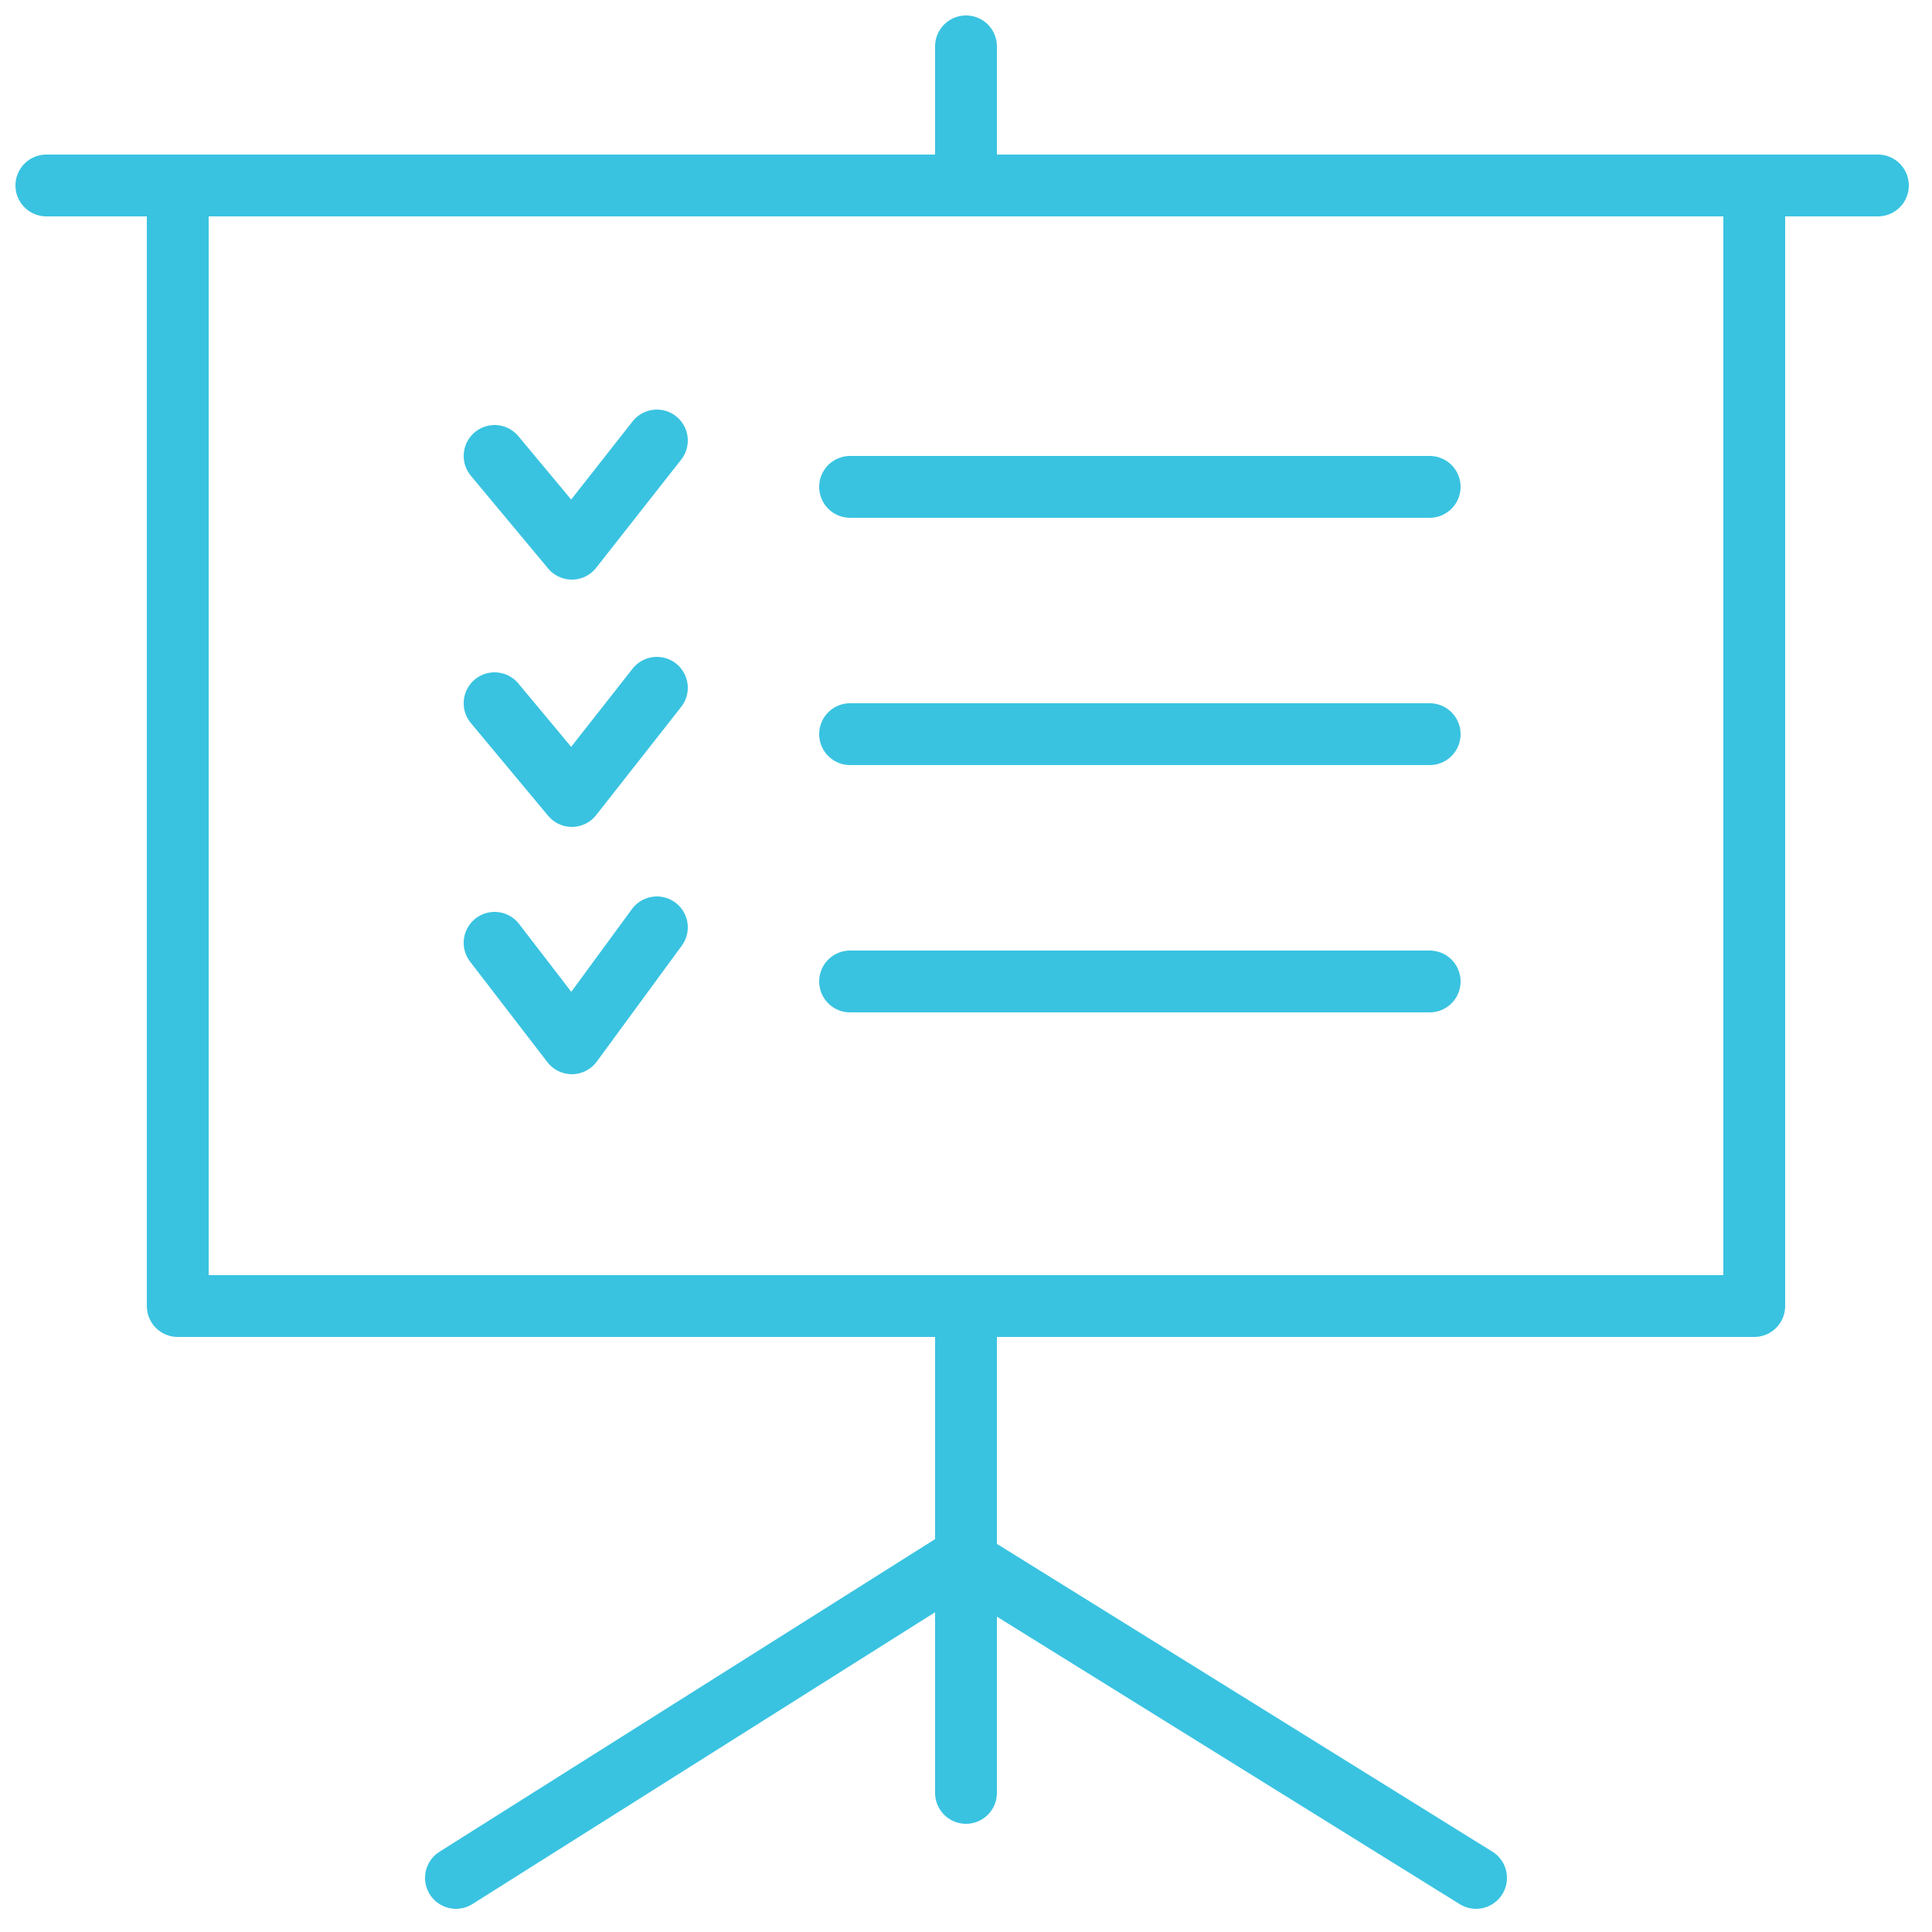
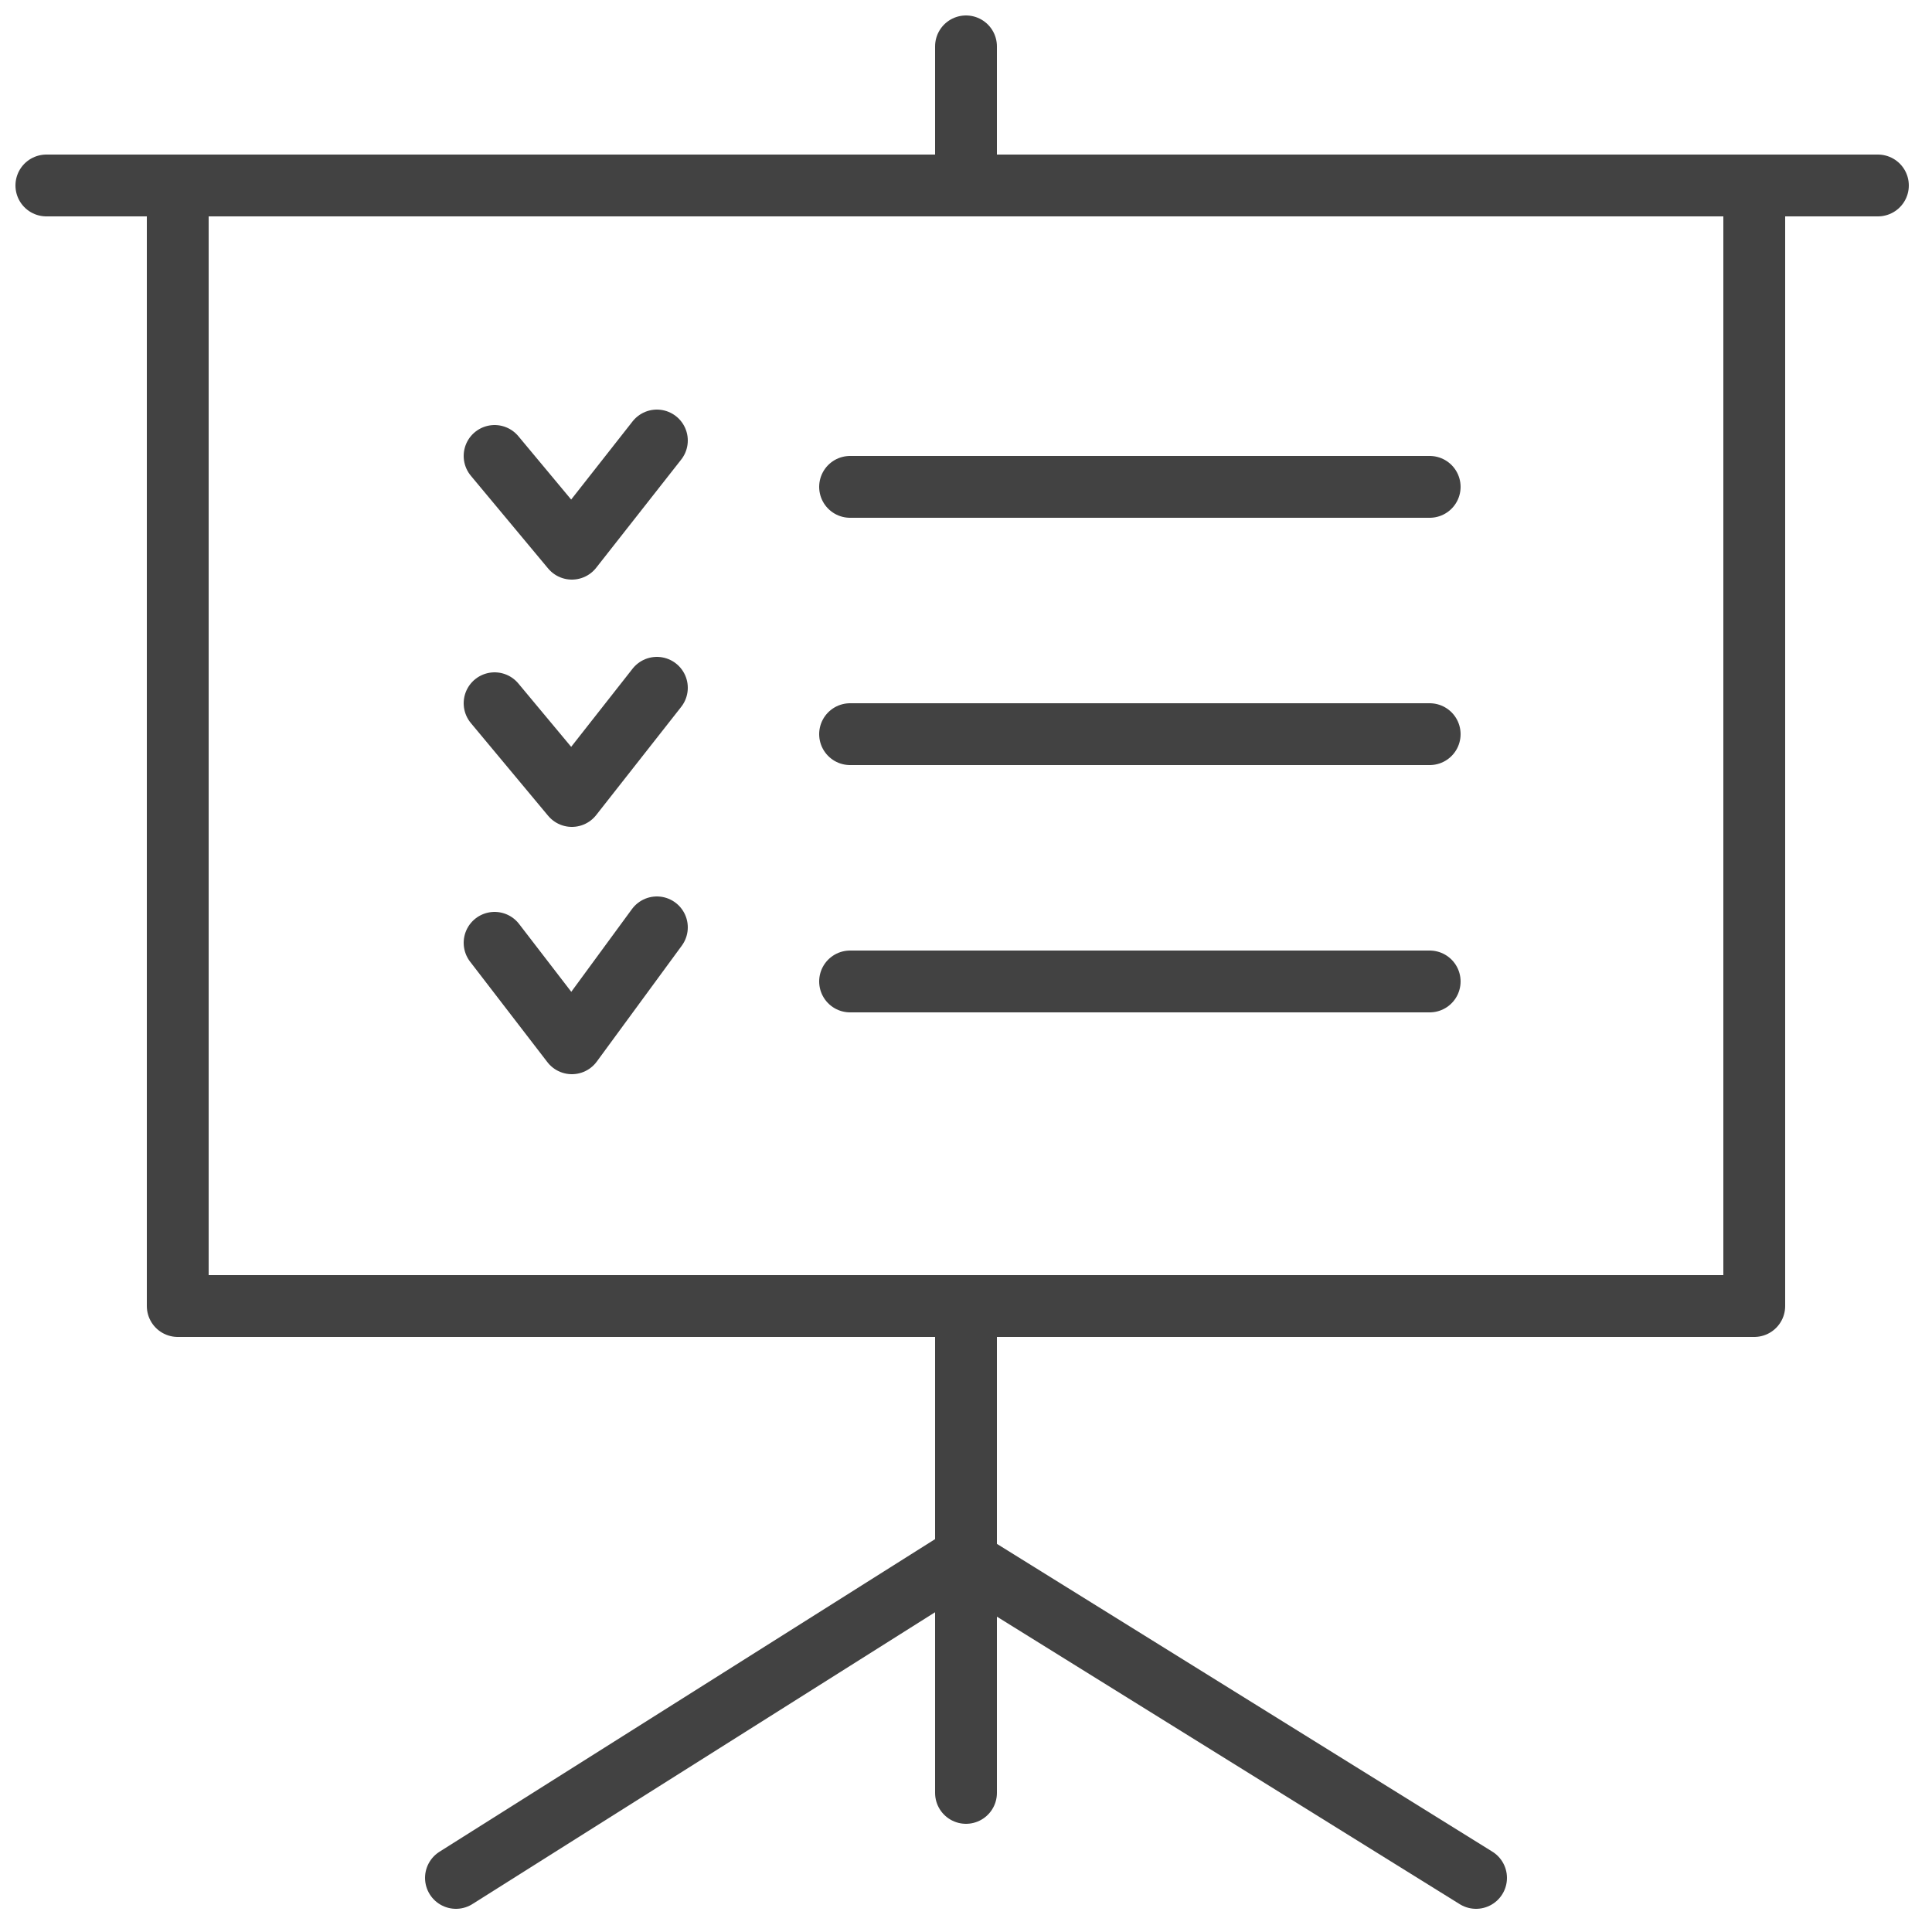
<svg xmlns="http://www.w3.org/2000/svg" version="1.1" id="Layer_1" x="0px" y="0px" viewBox="0 0 25 25" style="enable-background:new 0 0 25 25;" xml:space="preserve">
  <style type="text/css">
- 	.st0{fill:none;stroke:#39C3E1;stroke-width:0.8;stroke-linecap:round;stroke-linejoin:round;stroke-miterlimit:22.926;}
+ 	.st0{fill:none;stroke:#424242;stroke-width:0.8;stroke-linecap:round;stroke-linejoin:round;stroke-miterlimit:22.926;}
</style>
-   <polygon class="st0" points="2.3,2.4 22.7,2.4 22.7,16.9 2.3,16.9 2.3,2.4 " />
+   <polygon class="st0" points="2.3,2.4 22.7,2.4 22.7,16.9 2.3,16.9 " />
  <line class="st0" x1="0.6" y1="2.4" x2="24.3" y2="2.4" />
  <line class="st0" x1="12.5" y1="16.9" x2="12.5" y2="23.2" />
  <line class="st0" x1="12.5" y1="2.4" x2="12.5" y2="0.6" />
  <line class="st0" x1="12.5" y1="20.2" x2="19.1" y2="24.3" />
  <line class="st0" x1="12.4" y1="20.2" x2="5.9" y2="24.3" />
  <line class="st0" x1="11" y1="6.3" x2="18.5" y2="6.3" />
  <polyline class="st0" points="6.4,5.9 7.4,7.1 8.5,5.7 " />
  <line class="st0" x1="11" y1="9.5" x2="18.5" y2="9.5" />
  <polyline class="st0" points="6.4,9.1 7.4,10.3 8.5,8.9 " />
  <line class="st0" x1="11" y1="12.7" x2="18.5" y2="12.7" />
  <polyline class="st0" points="6.4,12.2 7.4,13.5 8.5,12 " />
</svg>
